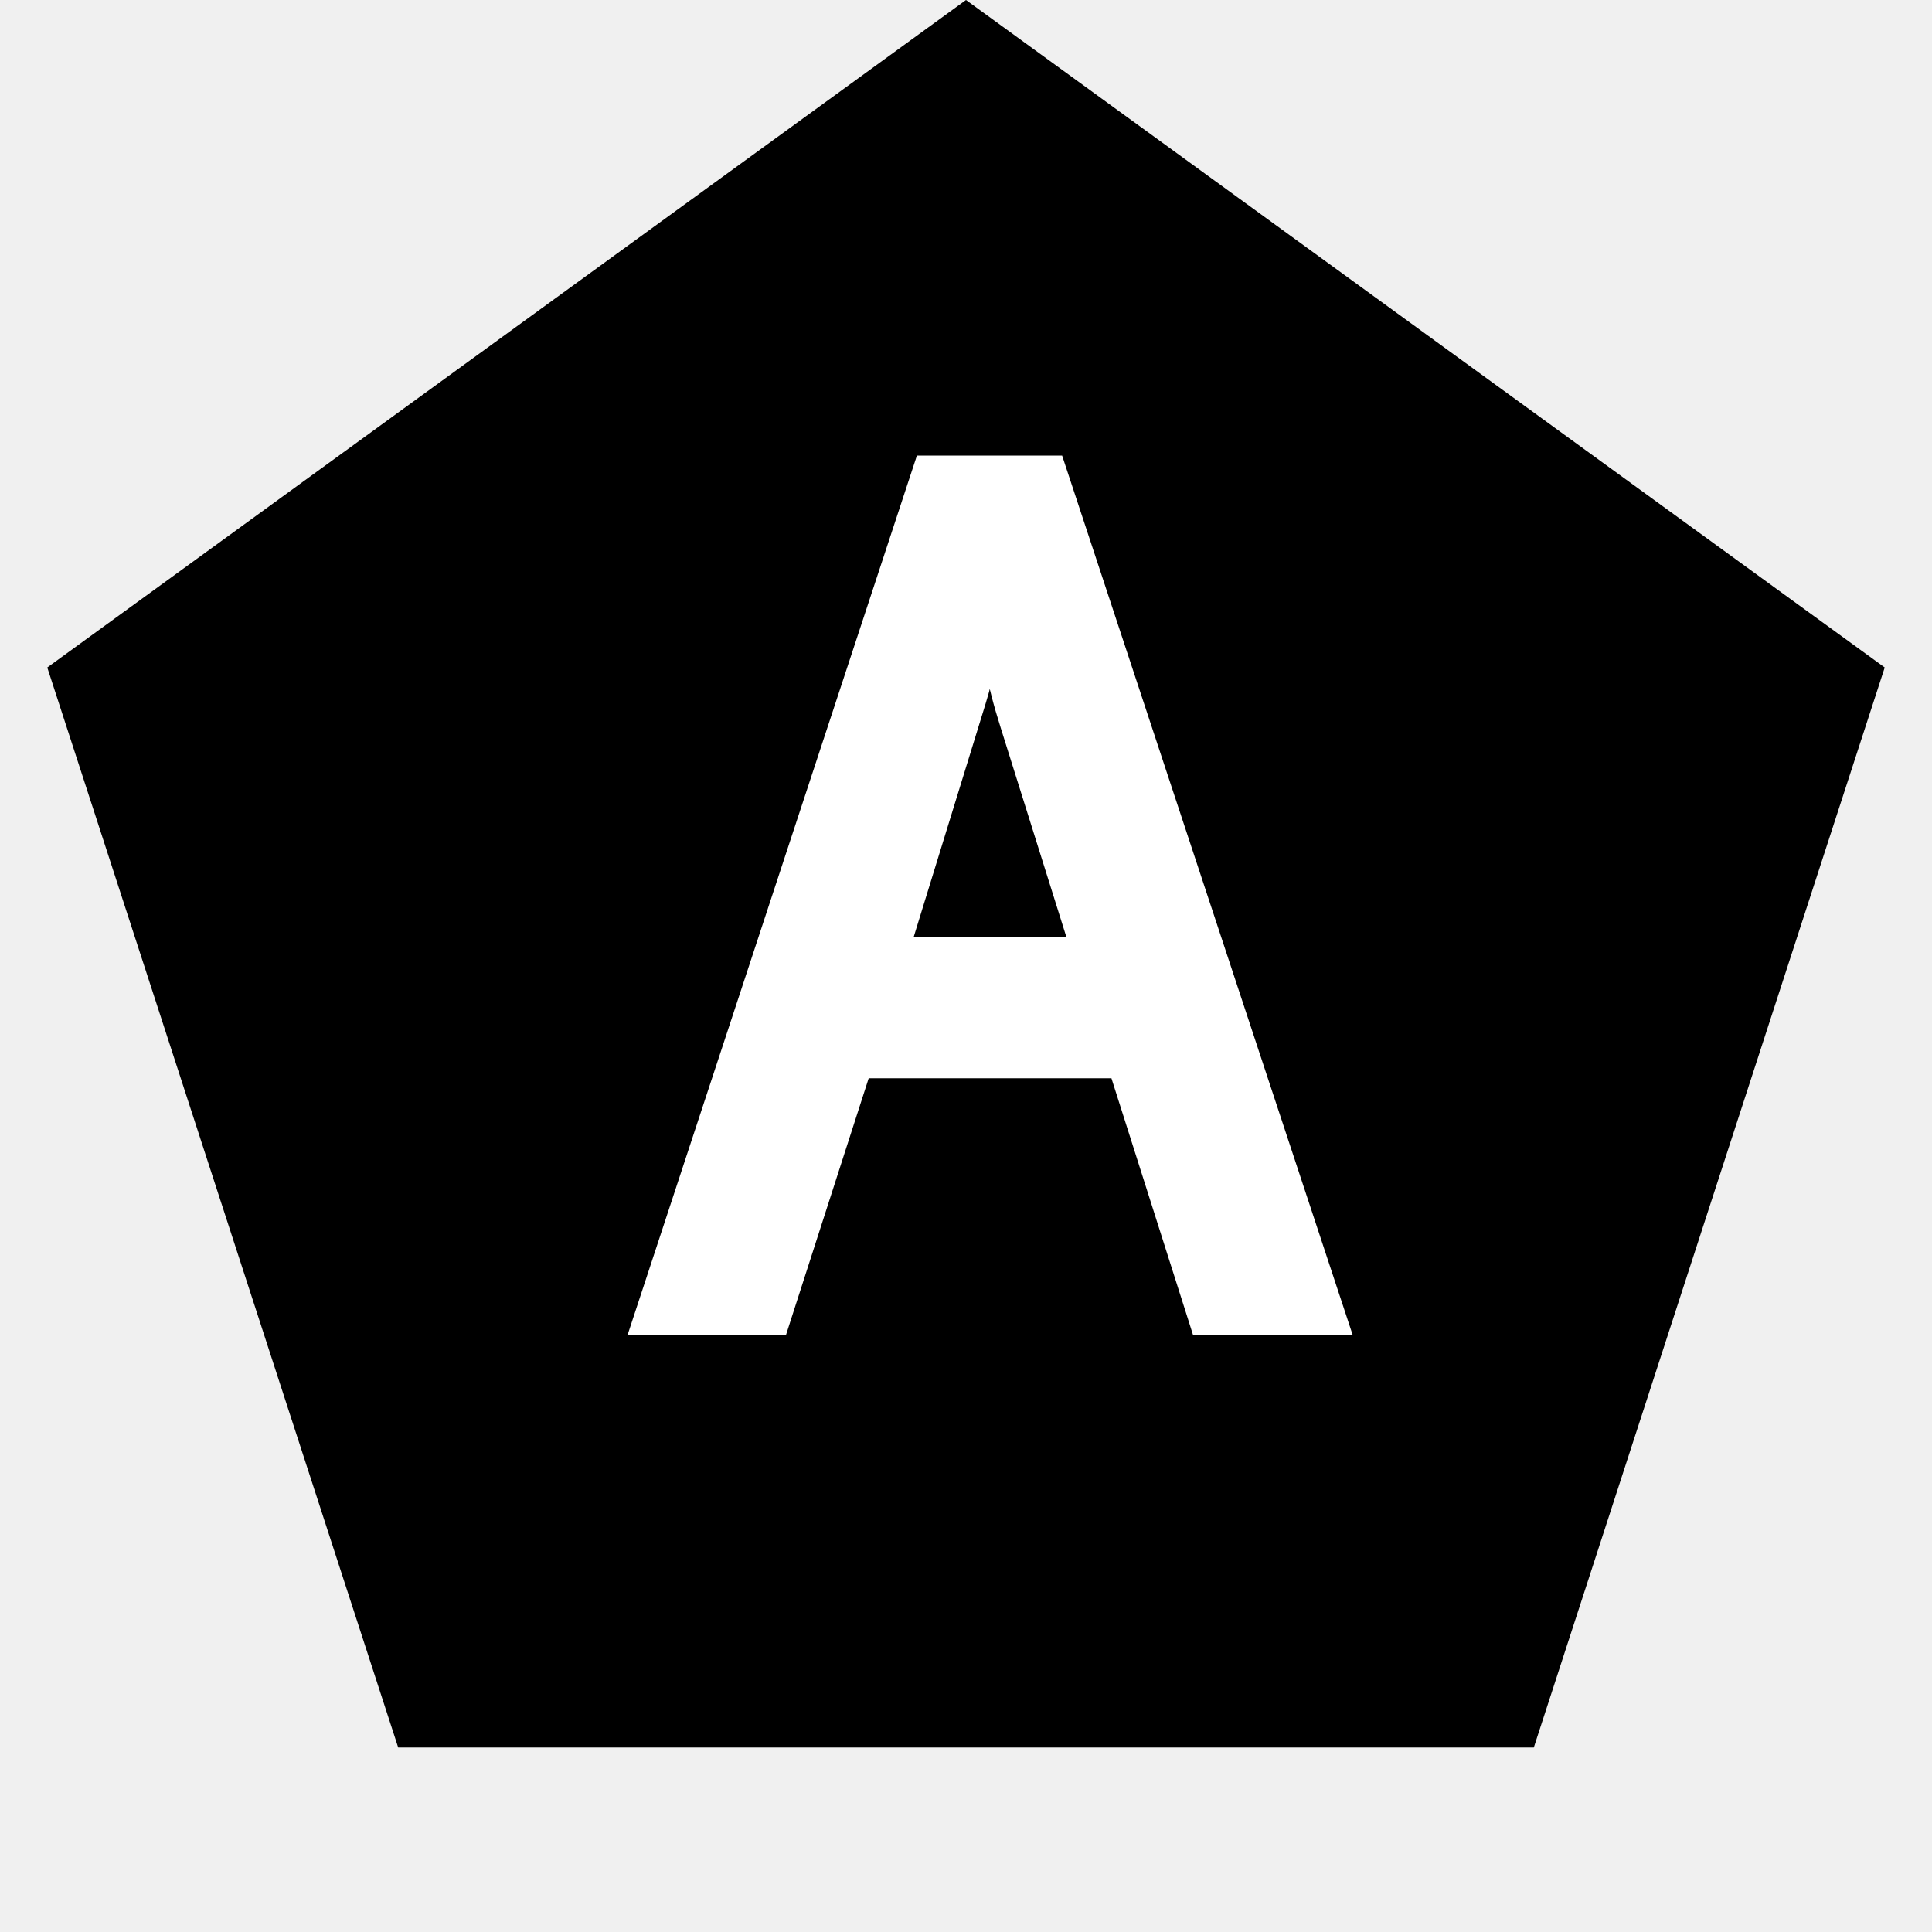
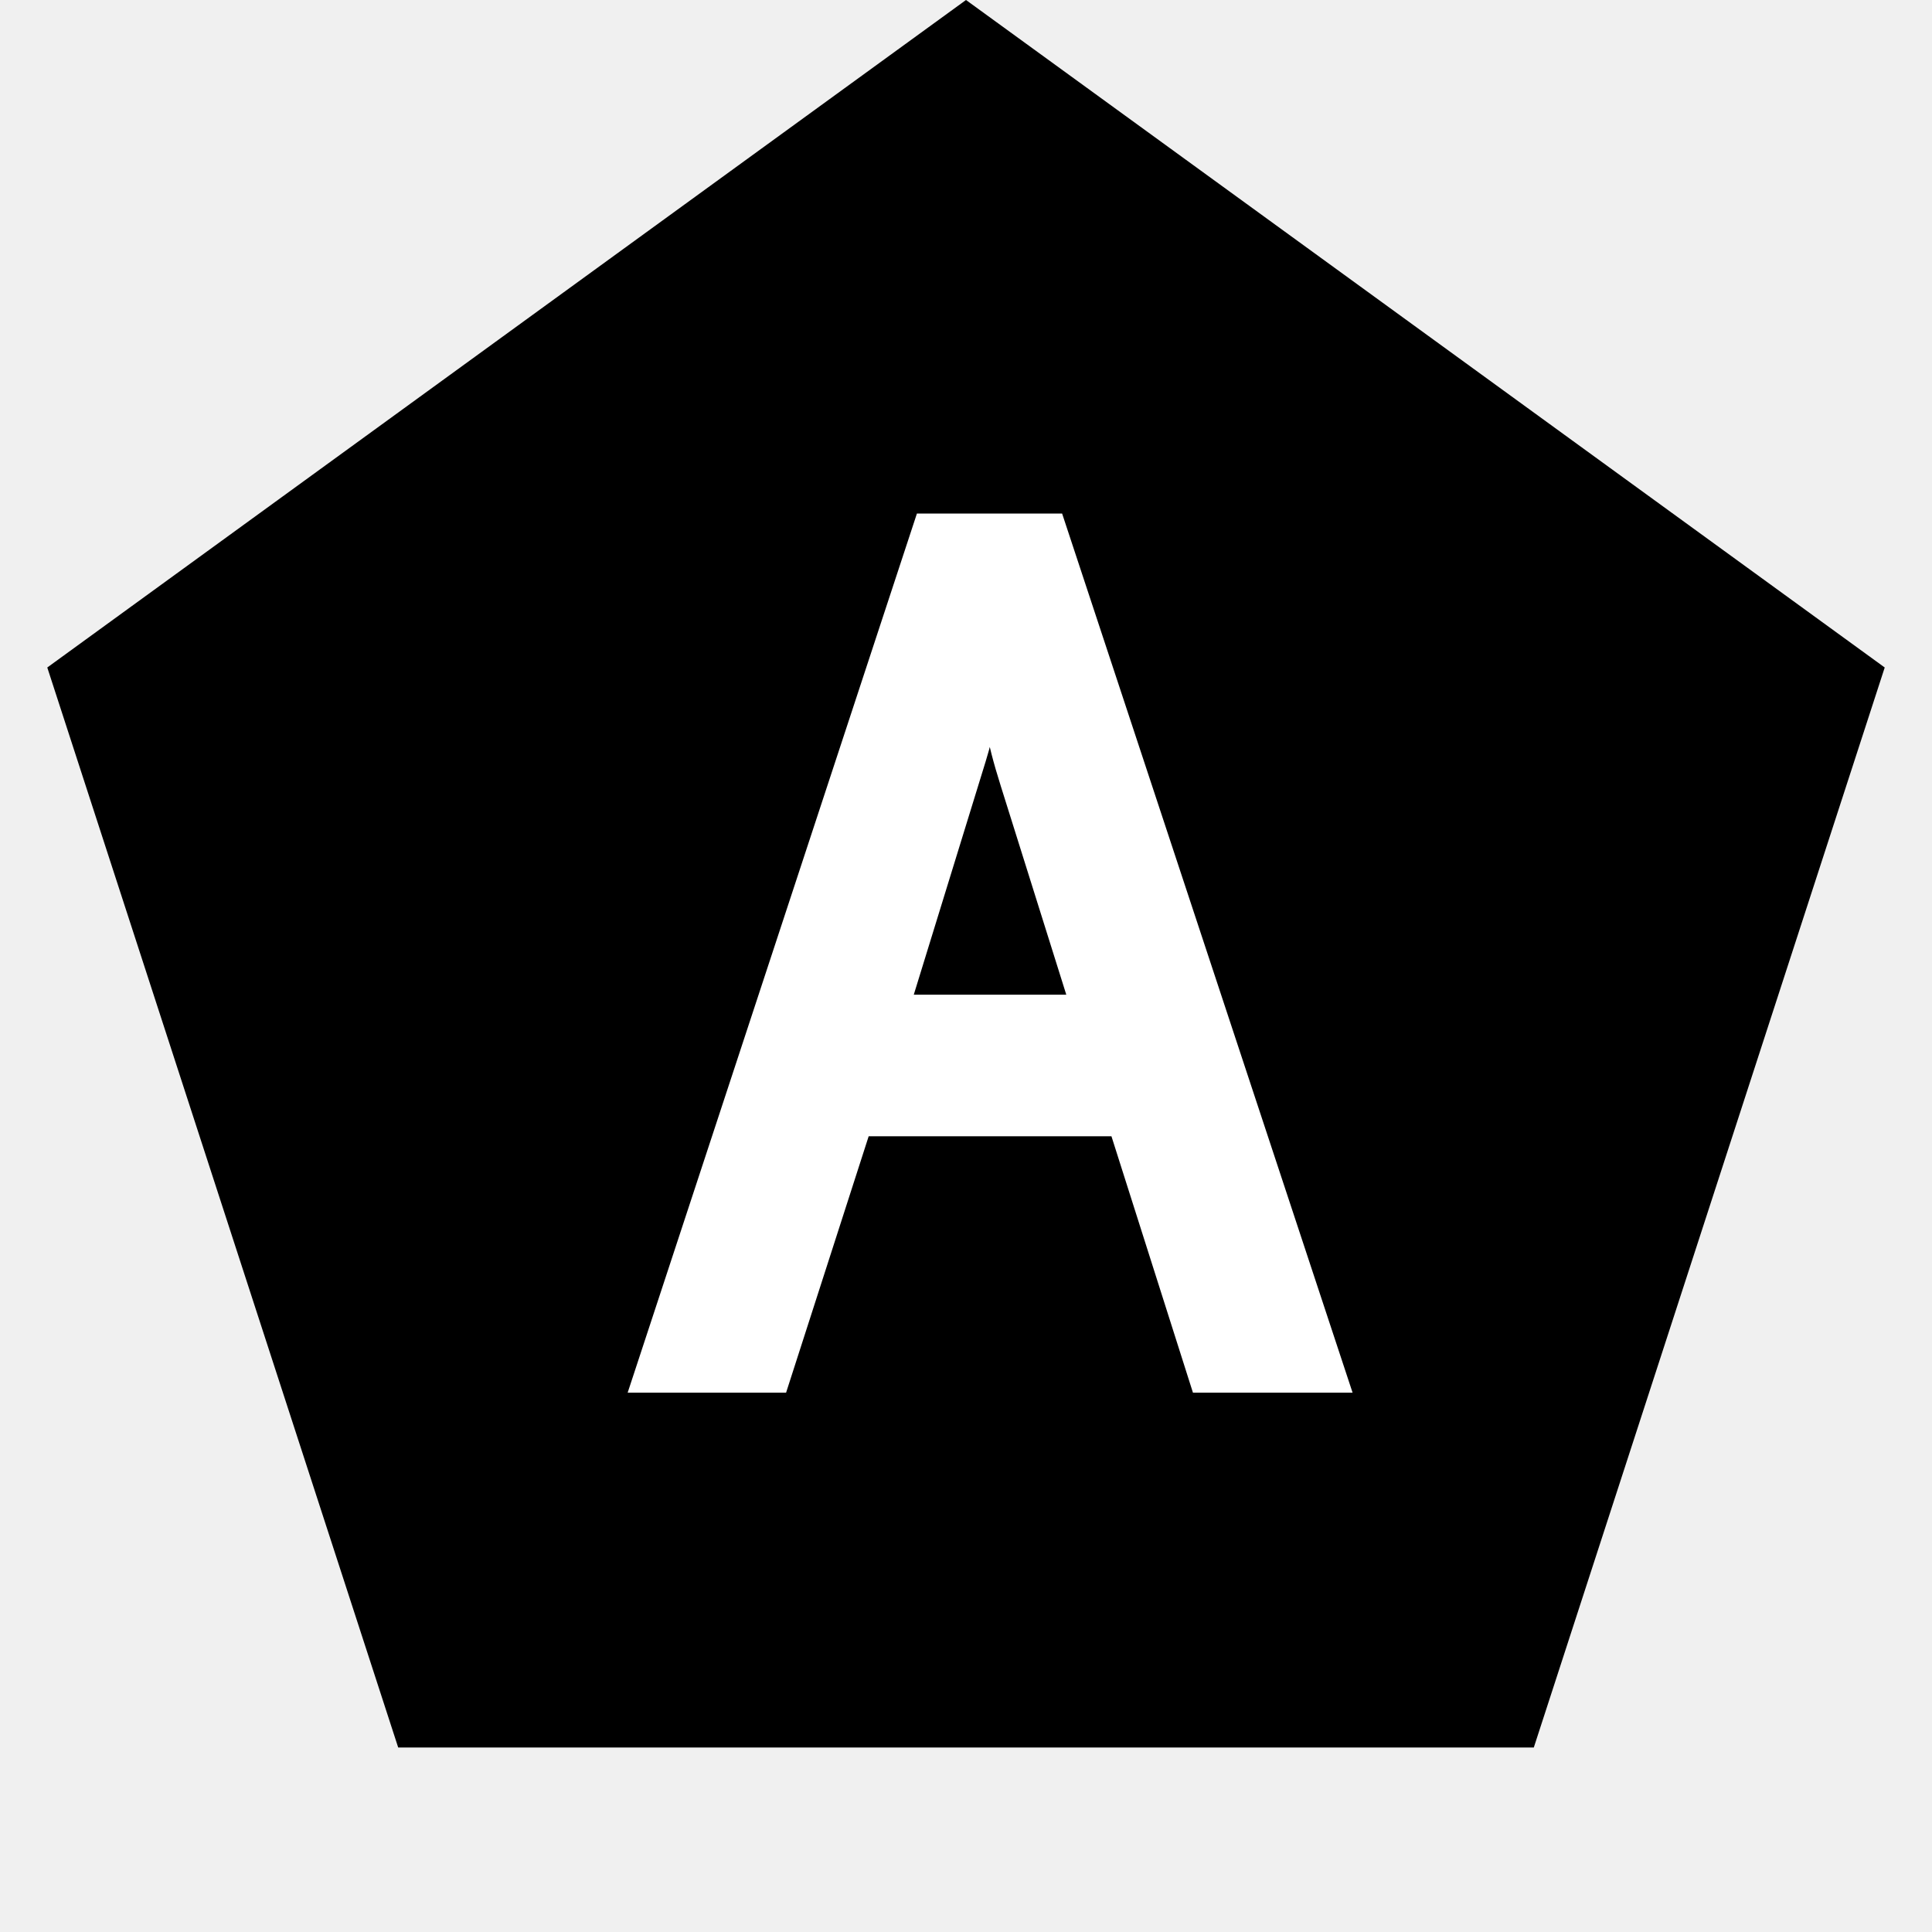
<svg xmlns="http://www.w3.org/2000/svg" width="100%" height="100%" viewBox="0 0 500 500" version="1.1" xml:space="preserve" style="fill-rule:evenodd;clip-rule:evenodd;stroke-linejoin:round;stroke-miterlimit:2;">
  <path d="M250,0l237.764,172.746l-90.818,279.508l-293.892,0l-90.818,-279.508l237.764,-172.746Z" style="fill:#000000;" />
-   <text x="50%" y="53%" font-size="300px" font-weight="700" dominant-baseline="middle" text-anchor="middle" style="fill:#FFFFFF;font-family:'Noto Mono', 'Noto Sans Mono'">A</text>
+   <text x="50%" y="56%" font-size="300px" font-weight="700" dominant-baseline="middle" text-anchor="middle" style="fill:#FFFFFF;font-family:'Noto Mono', 'Noto Sans Mono'">A</text>
</svg>
